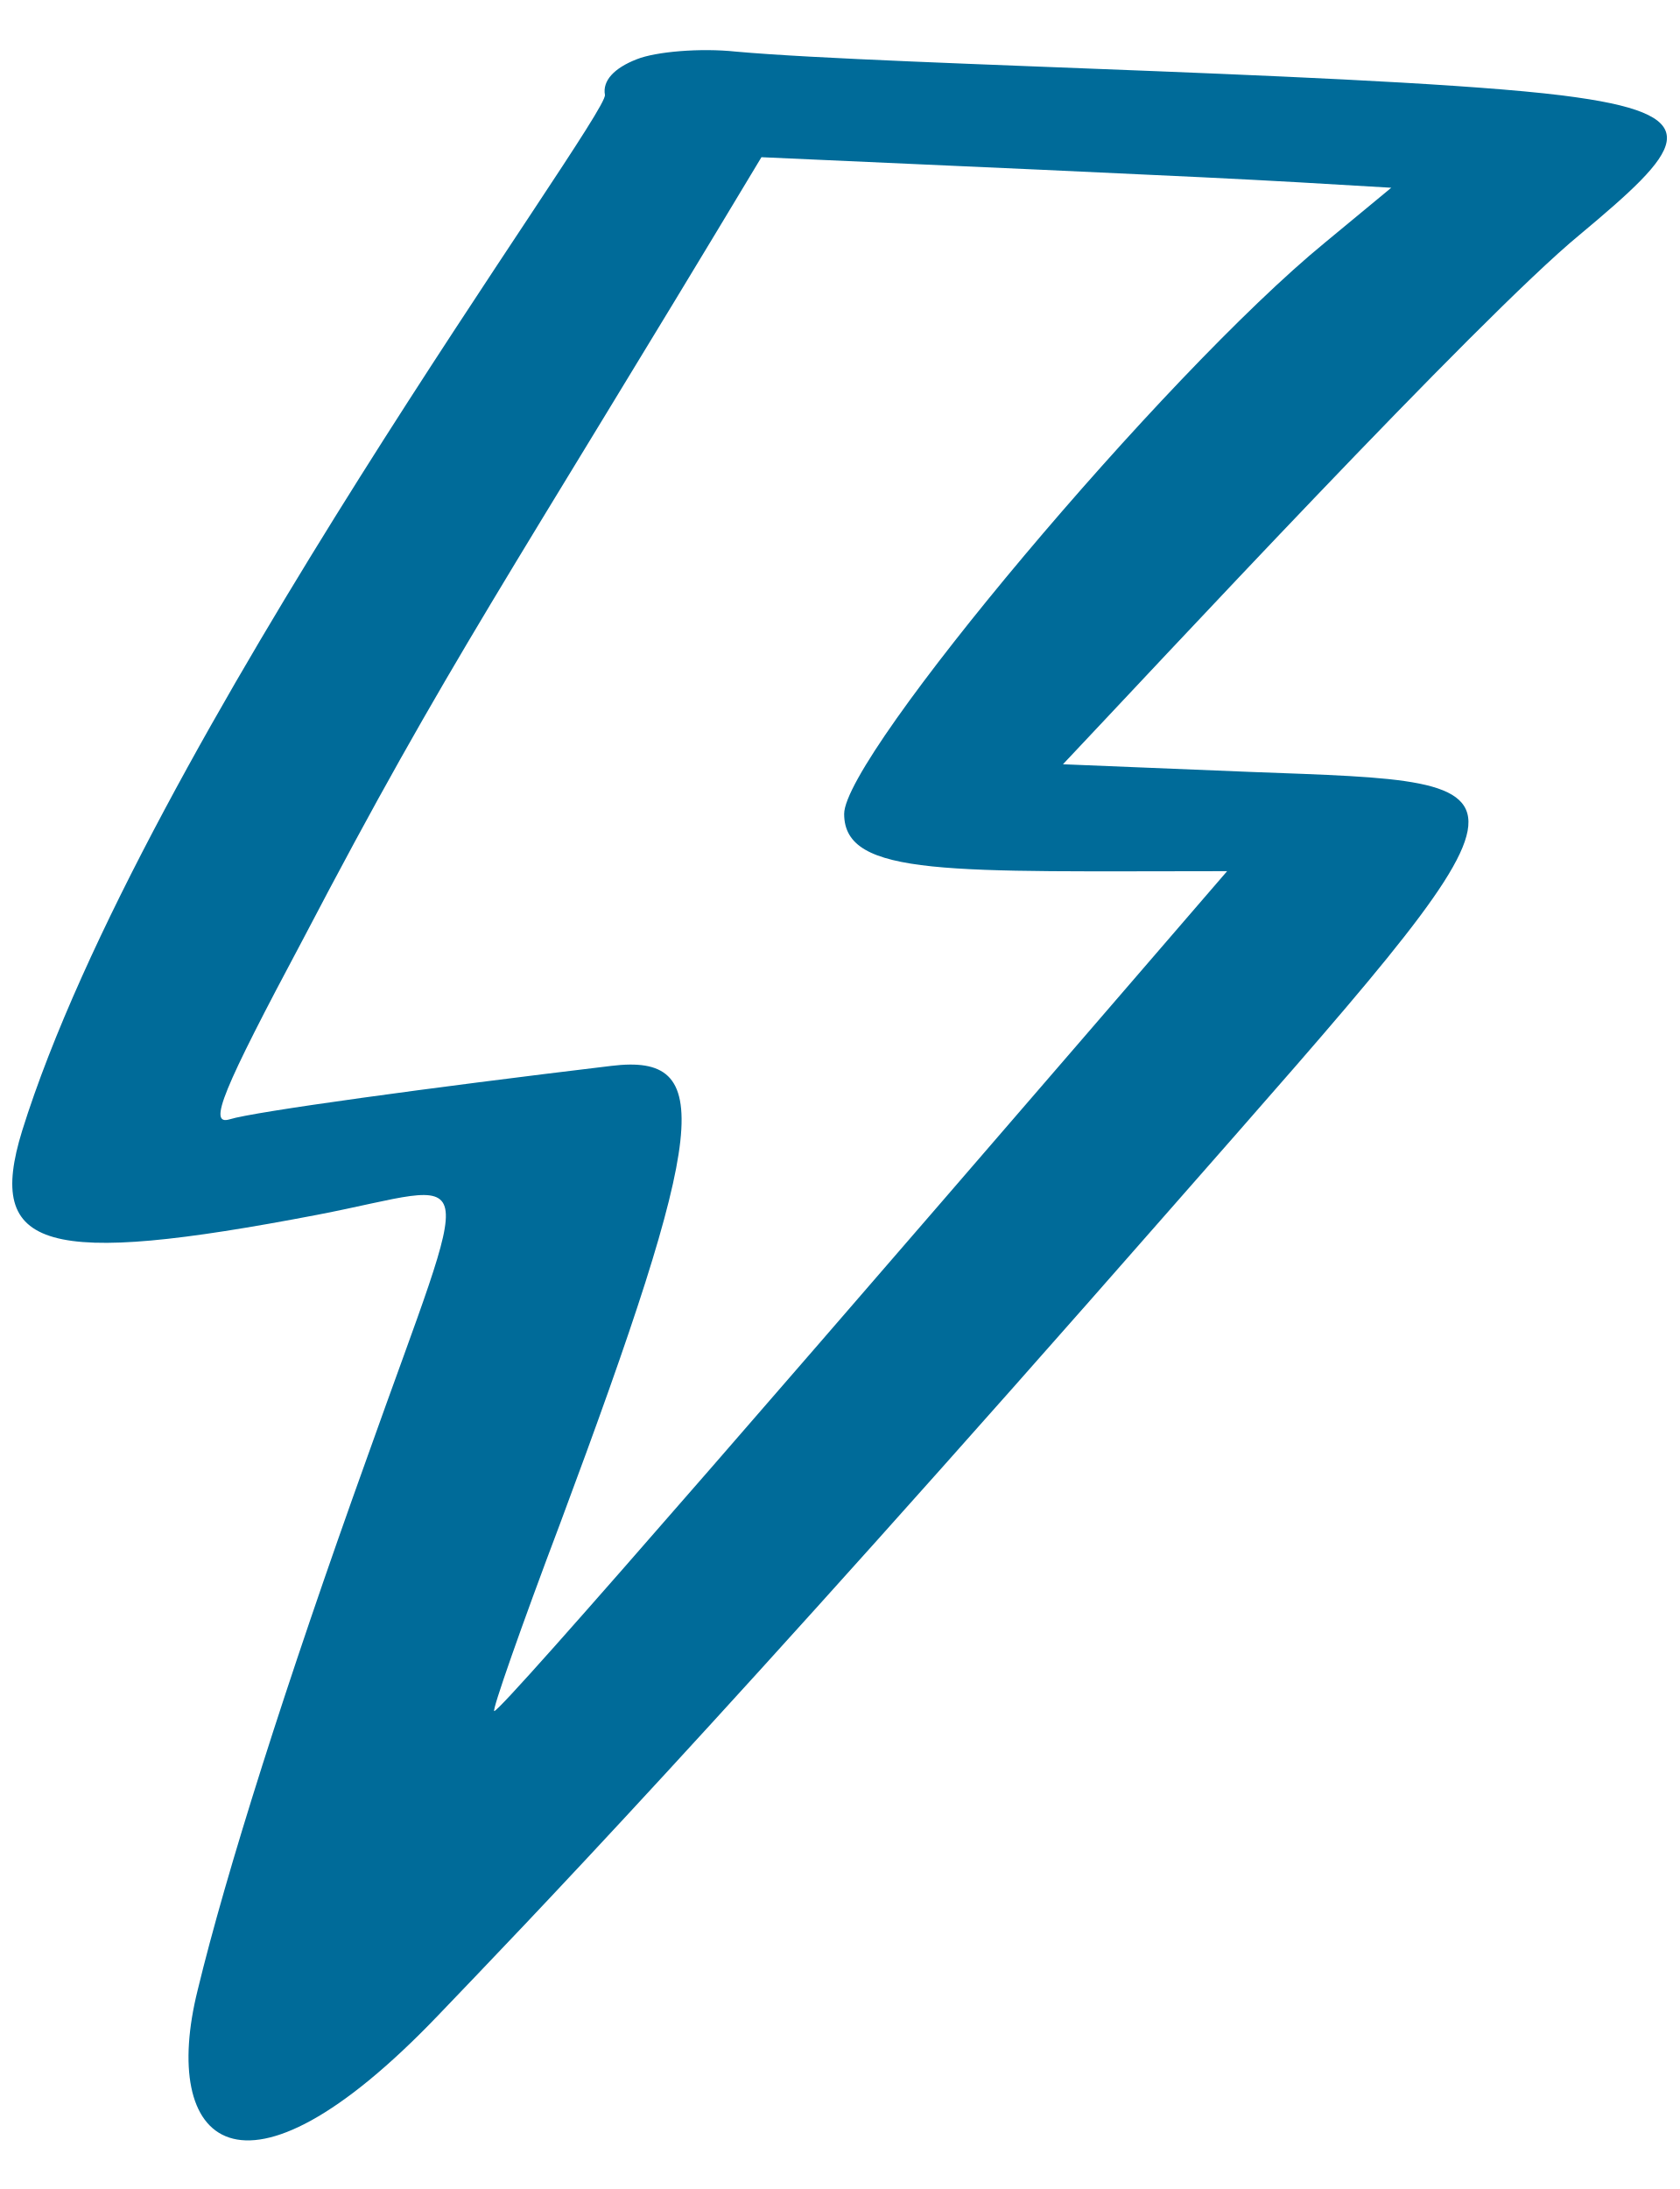
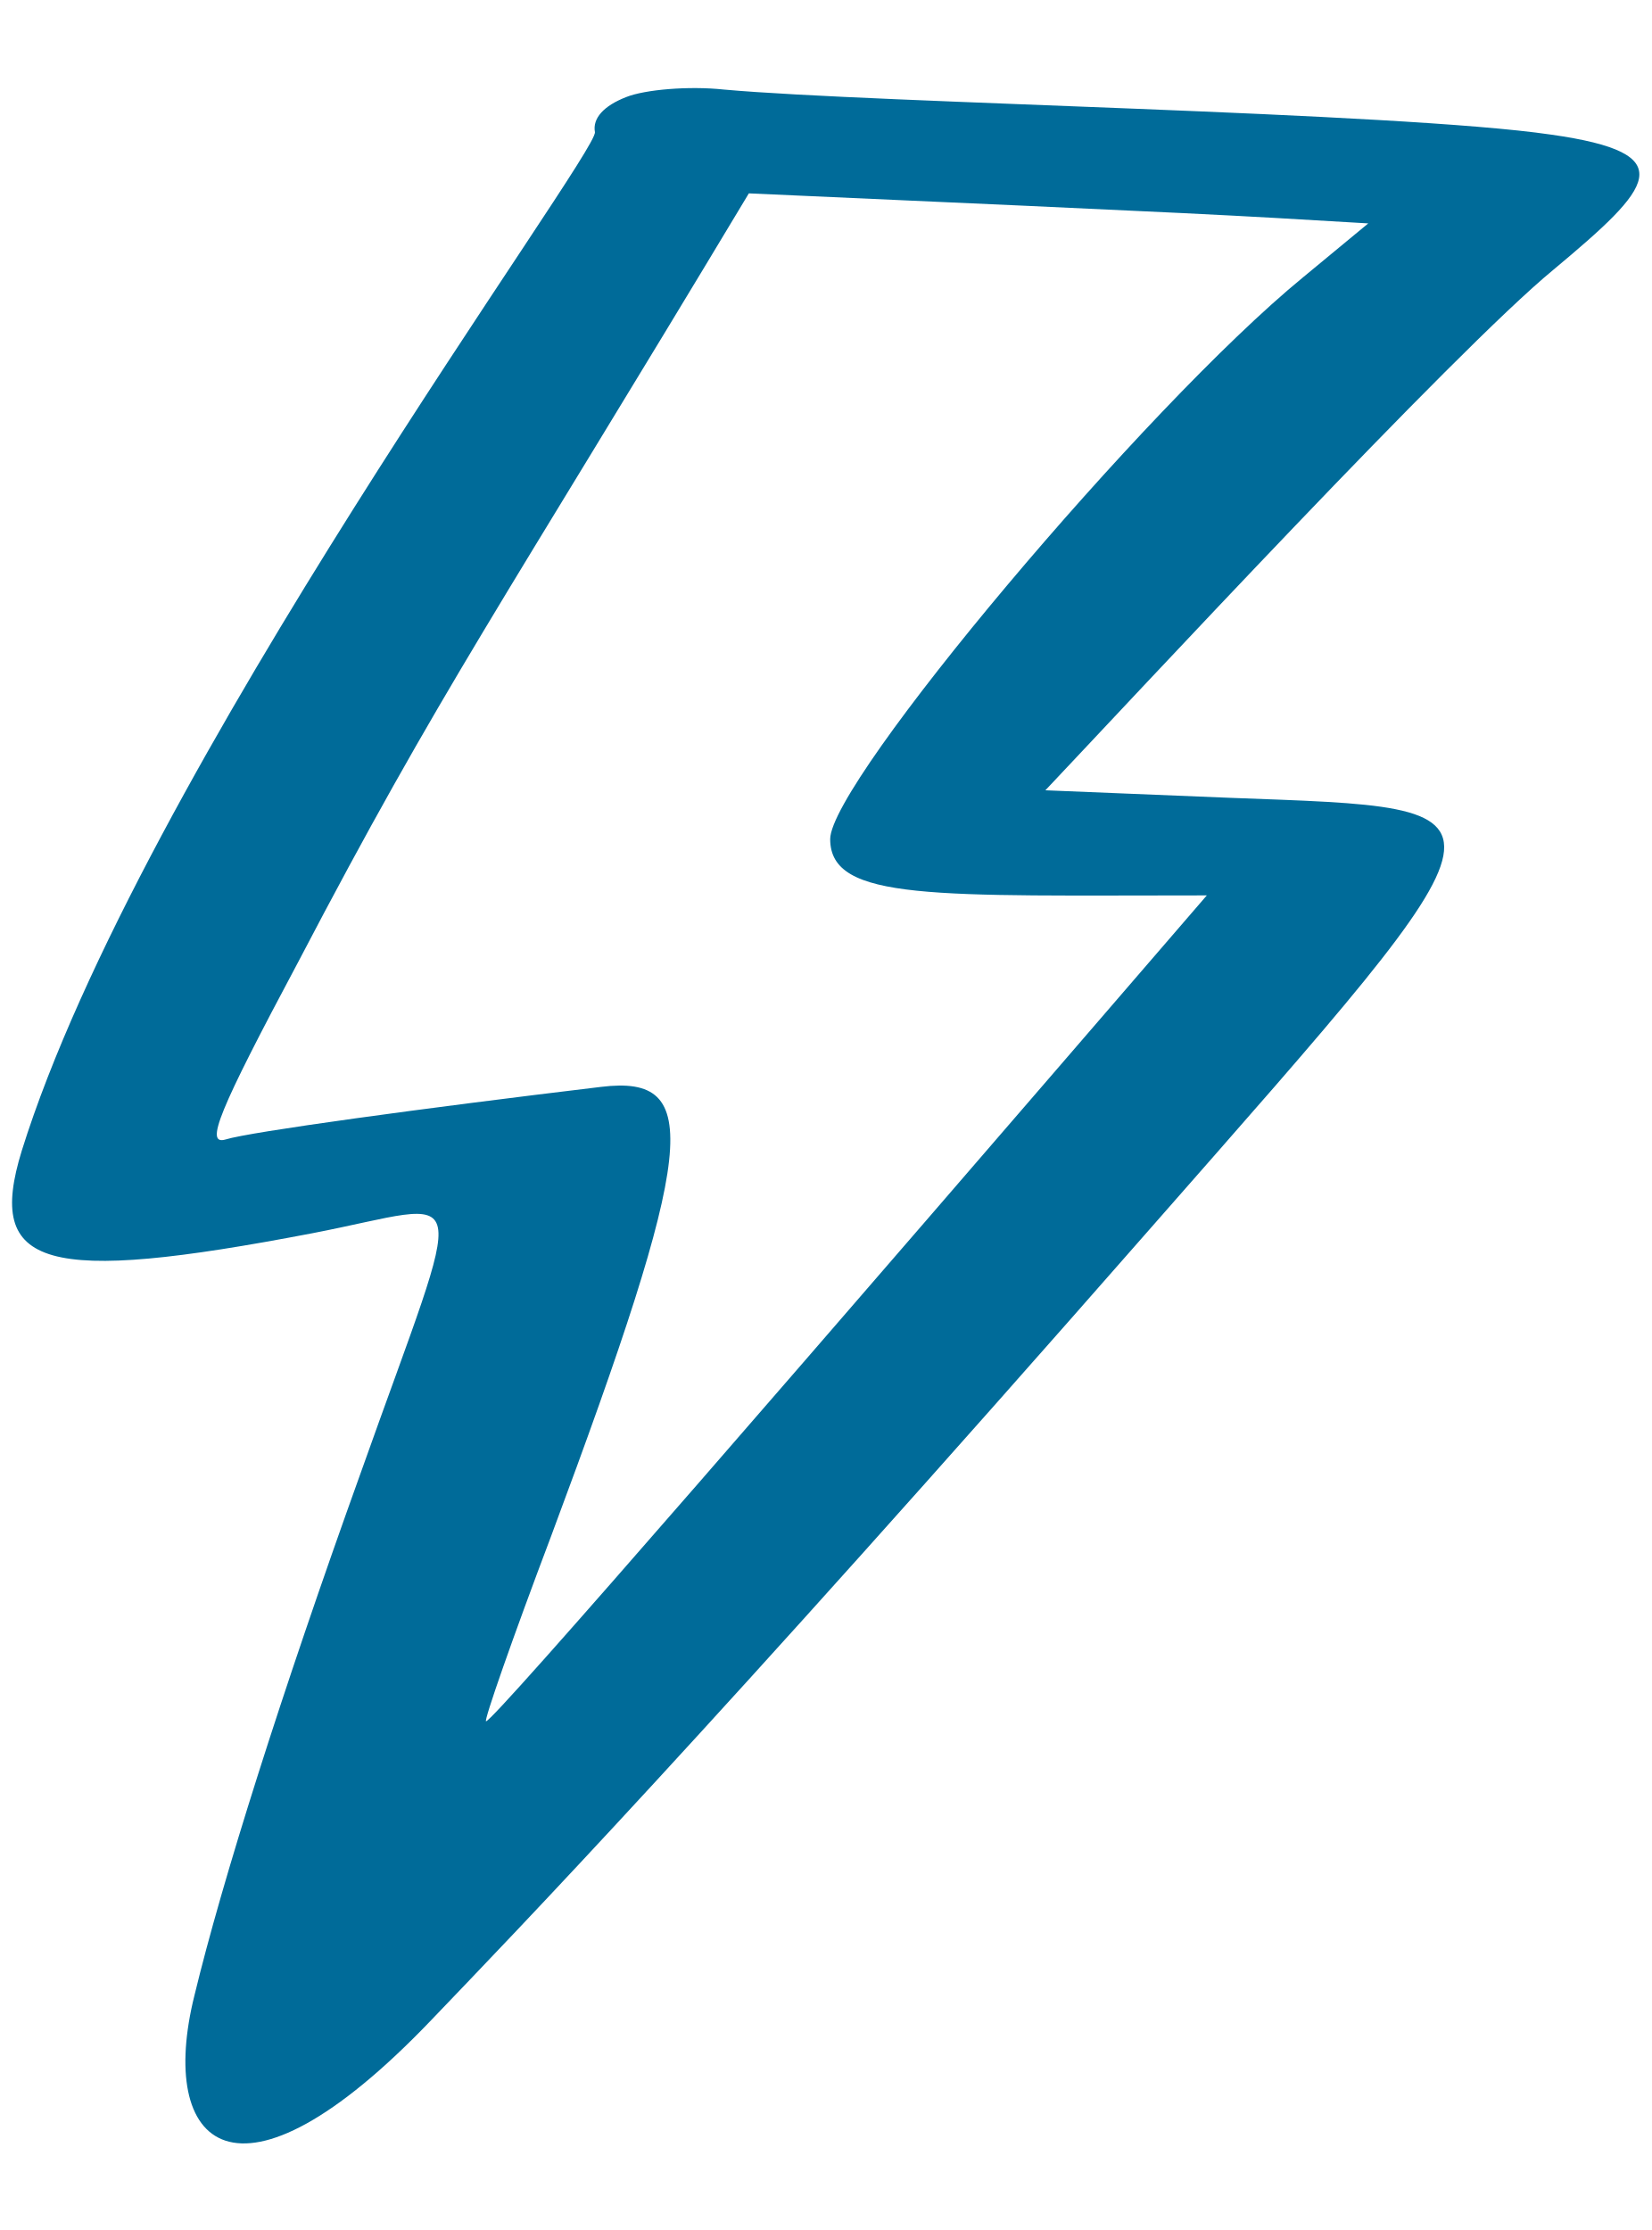
- <svg xmlns="http://www.w3.org/2000/svg" width="33" height="43" viewBox="0 0 33 43" fill="none">
+ <svg xmlns="http://www.w3.org/2000/svg" width="20" height="27" viewBox="0 0 33 43" fill="none">
  <path fill-rule="evenodd" clip-rule="evenodd" d="M12.51 1.164C12.06 1.339 11.835 1.589 11.885 1.863C11.96 2.288 2.785 14.688 0.435 22.213C-0.29 24.563 0.885 24.888 6.235 23.863C9.485 23.238 9.36 22.588 7.21 28.638C5.61 33.087 4.435 36.812 3.885 39.087C3.135 42.087 4.71 43.662 8.61 39.587C10.285 37.837 14.085 33.913 22.984 23.763C30.534 15.163 30.509 15.388 24.559 15.163L20.884 15.013C22.61 13.188 29.059 6.238 31.034 4.613C33.009 2.963 33.634 2.289 30.984 1.914C27.909 1.464 17.51 1.289 14.46 1.014C13.76 0.939 12.885 1.014 12.51 1.164ZM27.334 3.688L26.034 4.763C22.859 7.363 16.585 14.838 16.585 15.988C16.585 17.238 18.685 17.113 24.109 17.113C16.11 26.388 9.86 33.612 9.71 33.612C9.66 33.612 10.235 31.962 11.01 29.913C13.91 22.138 14.06 20.688 12.01 20.938C8.46 21.363 4.985 21.838 4.51 21.988C4.085 22.113 4.36 21.438 5.96 18.438C8.81 12.988 9.96 11.413 14.96 3.088C24.484 3.513 24.384 3.513 27.334 3.688Z" fill="#006B99" />
</svg>
